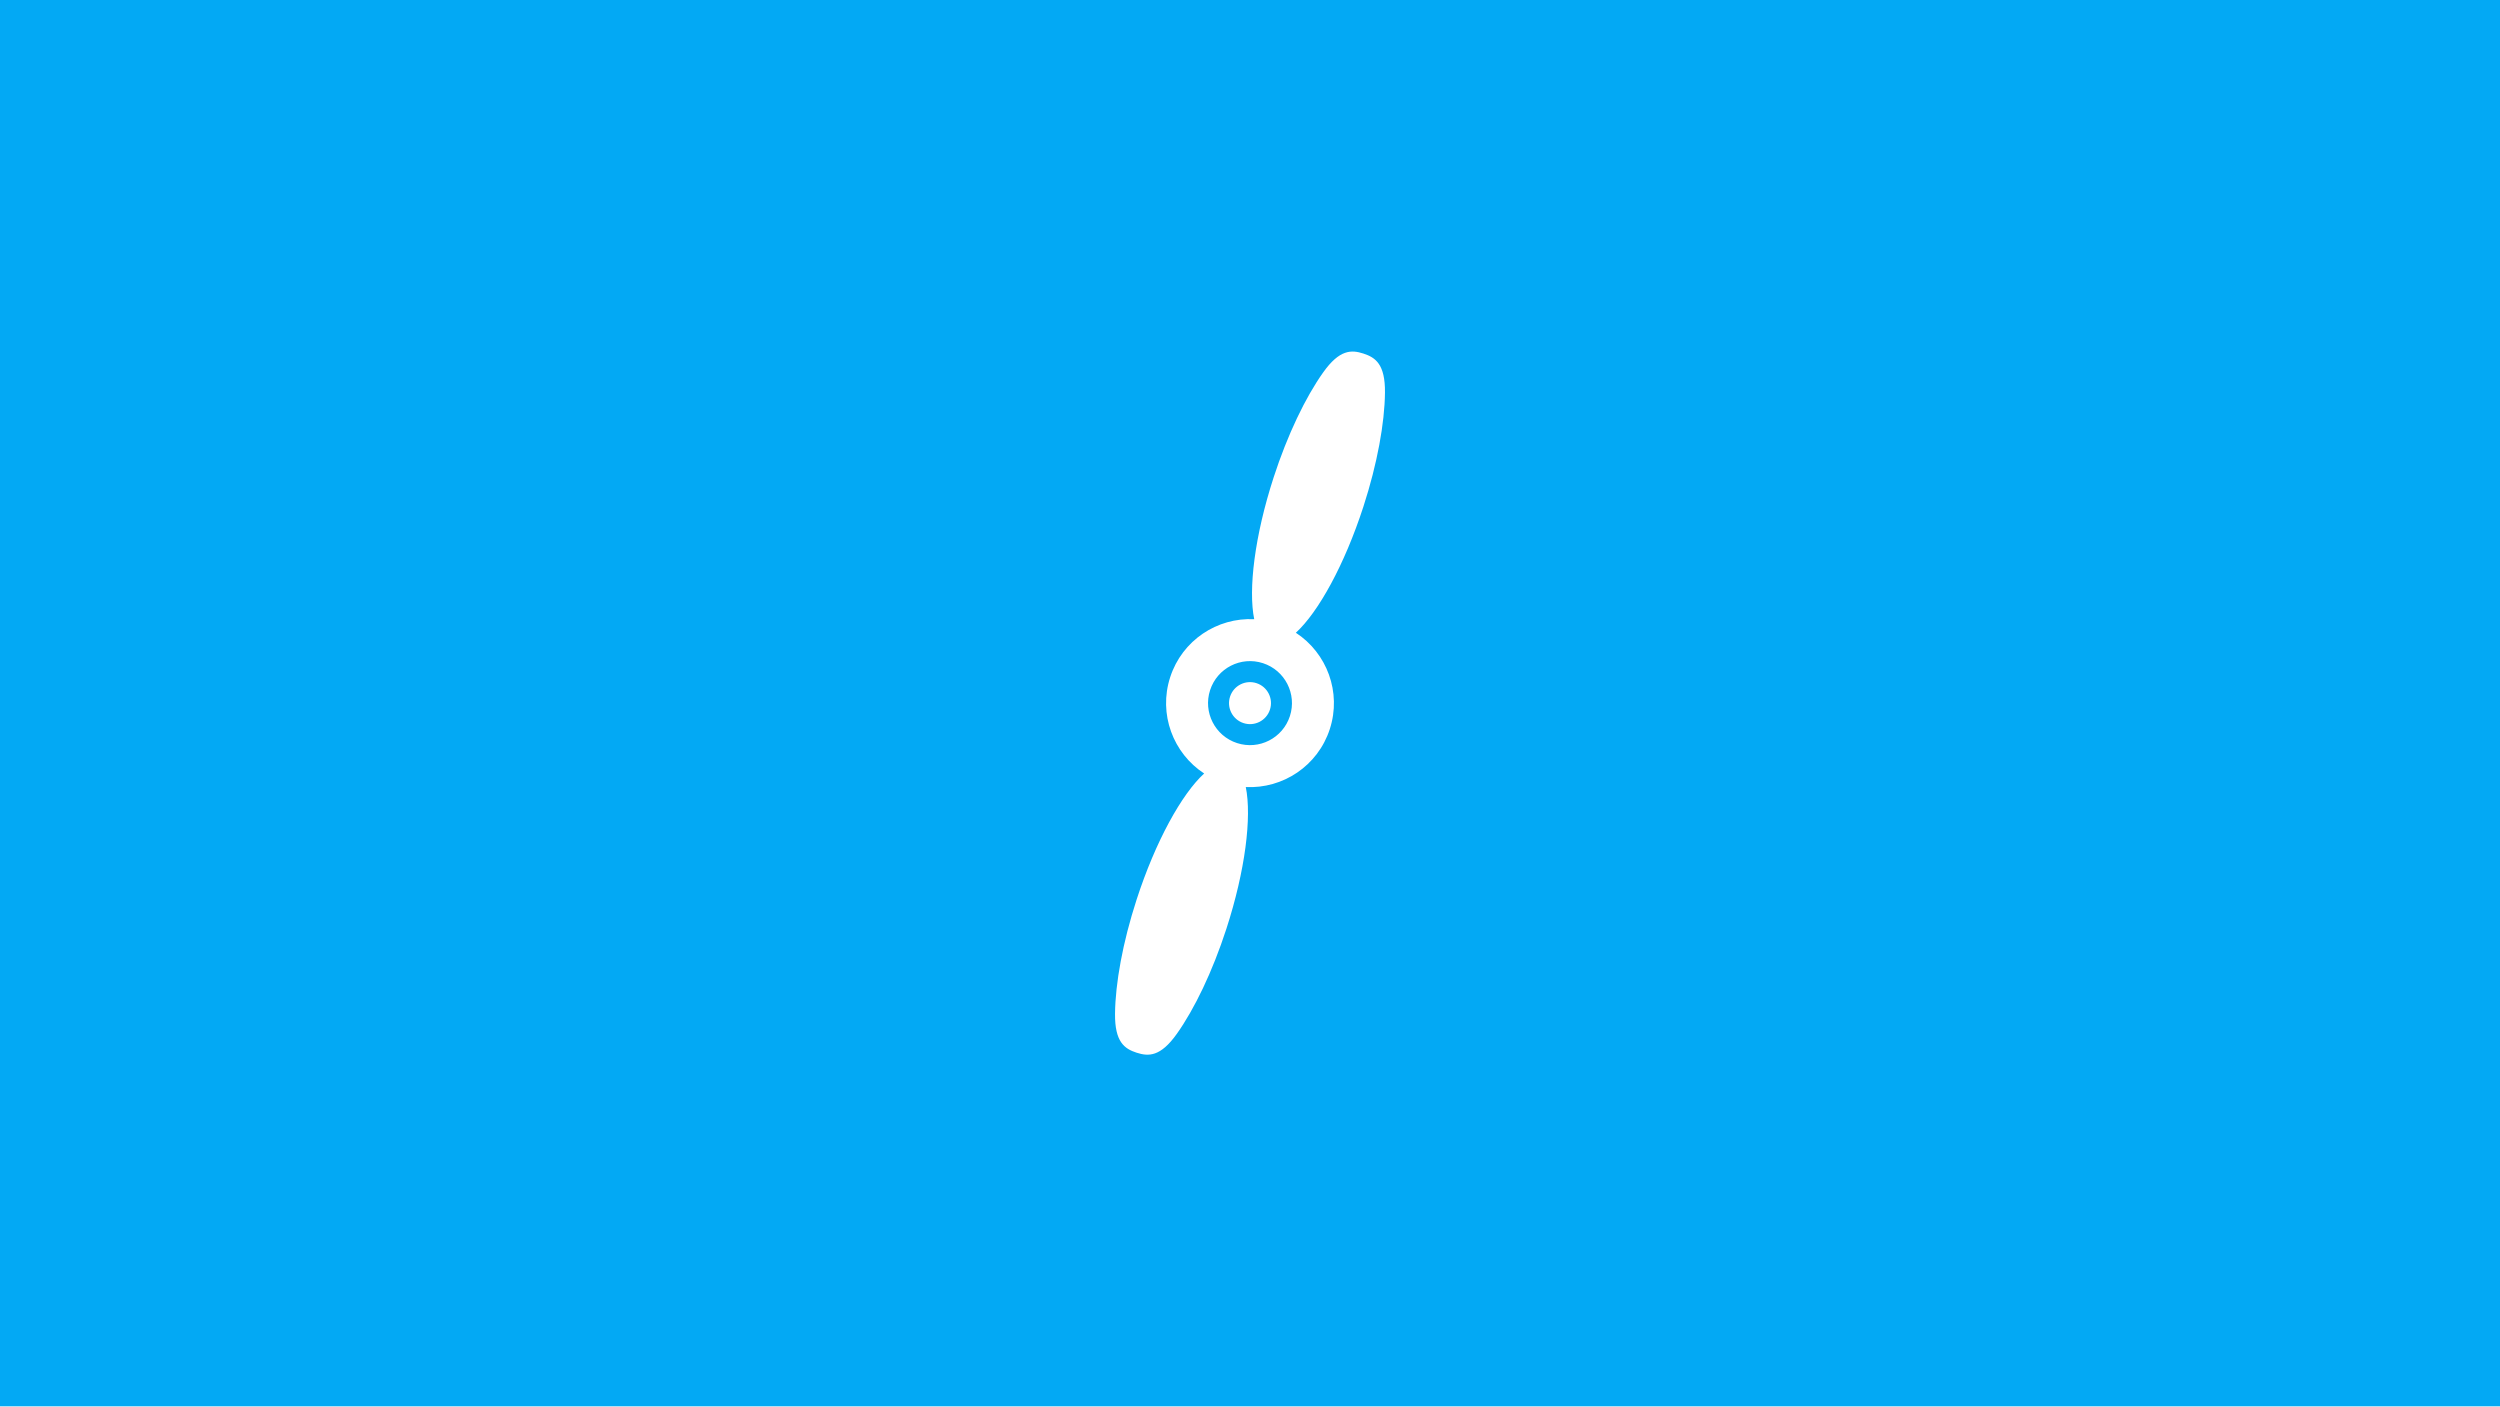
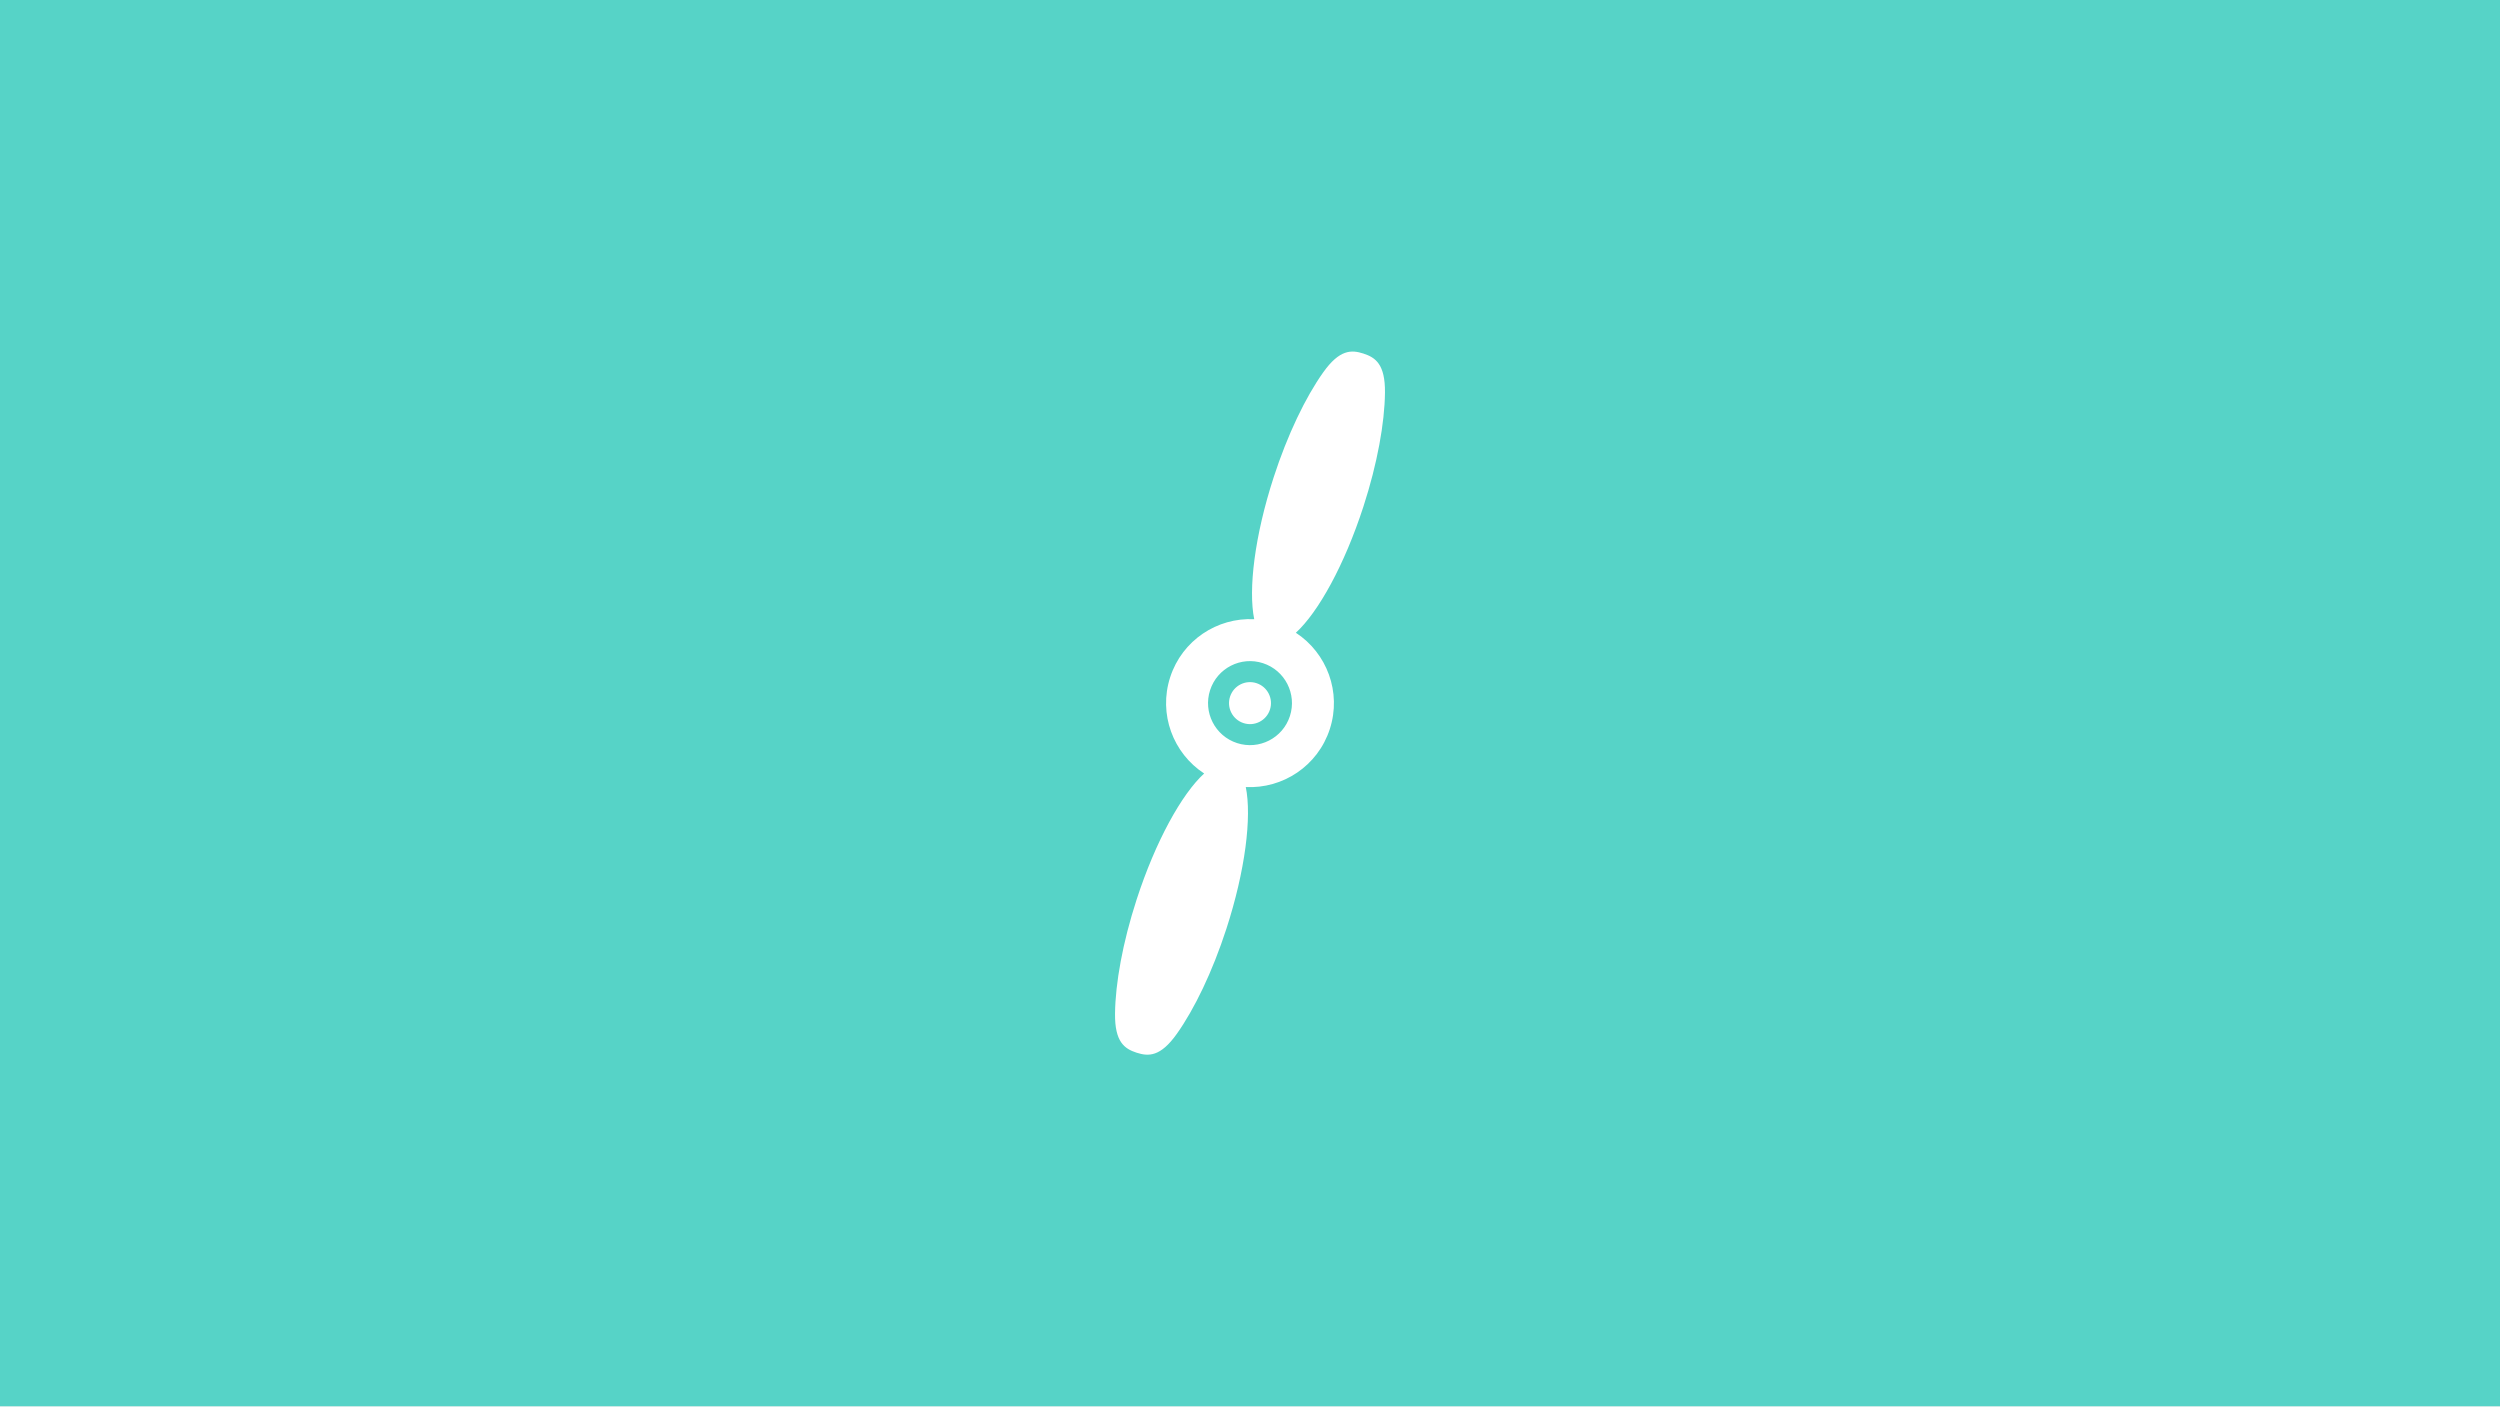
<svg xmlns="http://www.w3.org/2000/svg" version="1.1" viewBox="0 0 640 360" enable-background="new 0 0 640 360">
-   <rect fill="#03A9F4" width="640" height="360" />
+   <rect fill="#56D3C7" width="640" height="360" />
  <path fill="none" d="M323.319,169.773c-5.642-1.835-11.701,1.256-13.535,6.904c-1.833,5.648,1.254,11.715,6.896,13.55c5.642,1.835,11.702-1.256,13.535-6.904C332.048,177.675,328.961,171.608,323.319,169.773z M318.34,185.113c-2.821-0.918-4.365-3.951-3.448-6.775c0.917-2.824,3.946-4.37,6.767-3.452c2.821,0.918,4.365,3.951,3.448,6.775S321.161,186.031,318.34,185.113z" />
  <path fill="#FFFFFF" d="M321.66,174.887c-2.821-0.918-5.851,0.628-6.767,3.452c-0.917,2.824,0.627,5.857,3.448,6.775c2.821,0.918,5.851-0.628,6.767-3.452S324.48,175.804,321.66,174.887z" />
  <path fill="#FFFFFF" d="M340.431,186.646c3.067-9.45-0.756-19.482-8.692-24.659c5.762-5.275,12.455-17.385,17.288-32.274c3.583-11.04,5.442-21.446,5.526-29.211c0.078-7.262-2.442-8.99-5.509-9.988c-3.068-0.998-6.121-1.082-10.322,4.84c-4.491,6.331-9.097,15.844-12.679,26.883c-4.832,14.889-6.527,28.625-4.963,36.283c-9.46-0.482-18.443,5.384-21.51,14.834c-3.067,9.45,0.756,19.482,8.692,24.659c-5.762,5.275-12.455,17.385-17.288,32.274c-3.583,11.04-5.442,21.446-5.526,29.211c-0.078,7.262,2.442,8.99,5.509,9.988c3.068,0.998,6.121,1.082,10.322-4.84c4.491-6.331,9.097-15.844,12.679-26.883c4.832-14.889,6.527-28.625,4.963-36.283C328.381,201.962,337.364,196.096,340.431,186.646z M316.681,190.227c-5.642-1.835-8.729-7.902-6.896-13.55c1.833-5.648,7.893-8.739,13.535-6.904c5.642,1.835,8.729,7.902,6.896,13.55C328.382,188.971,322.323,192.062,316.681,190.227z" />
</svg>
